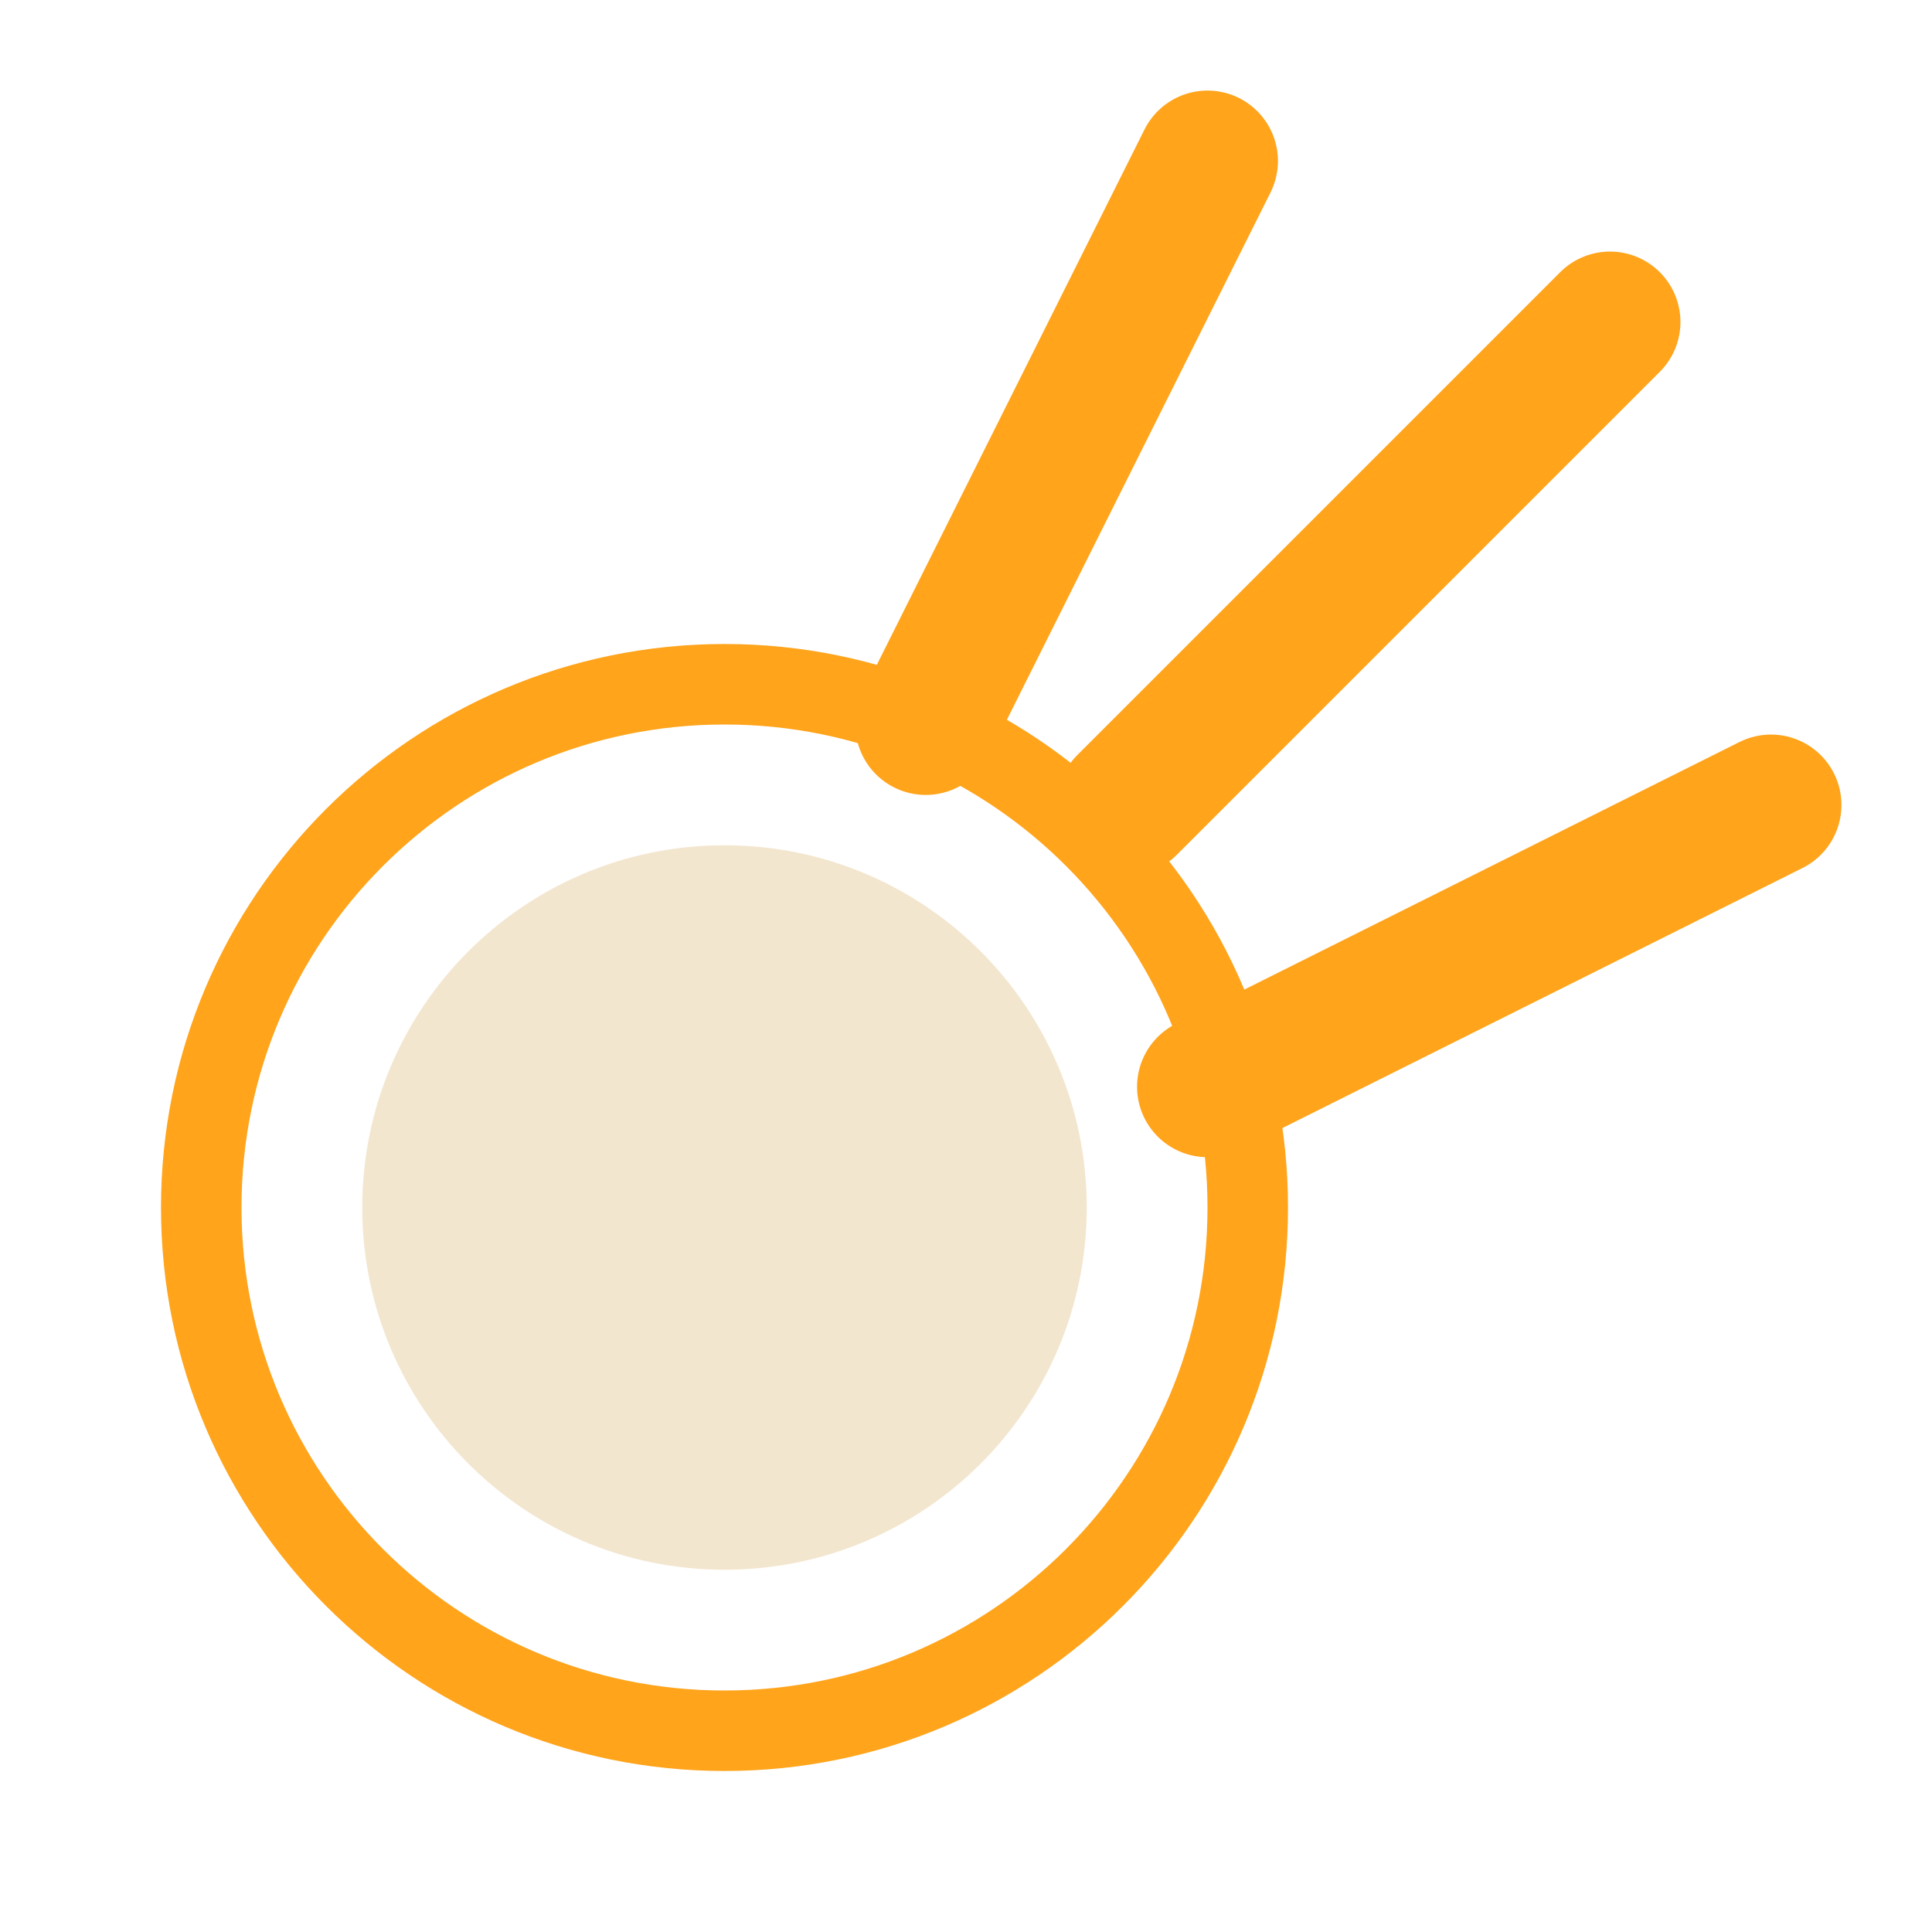
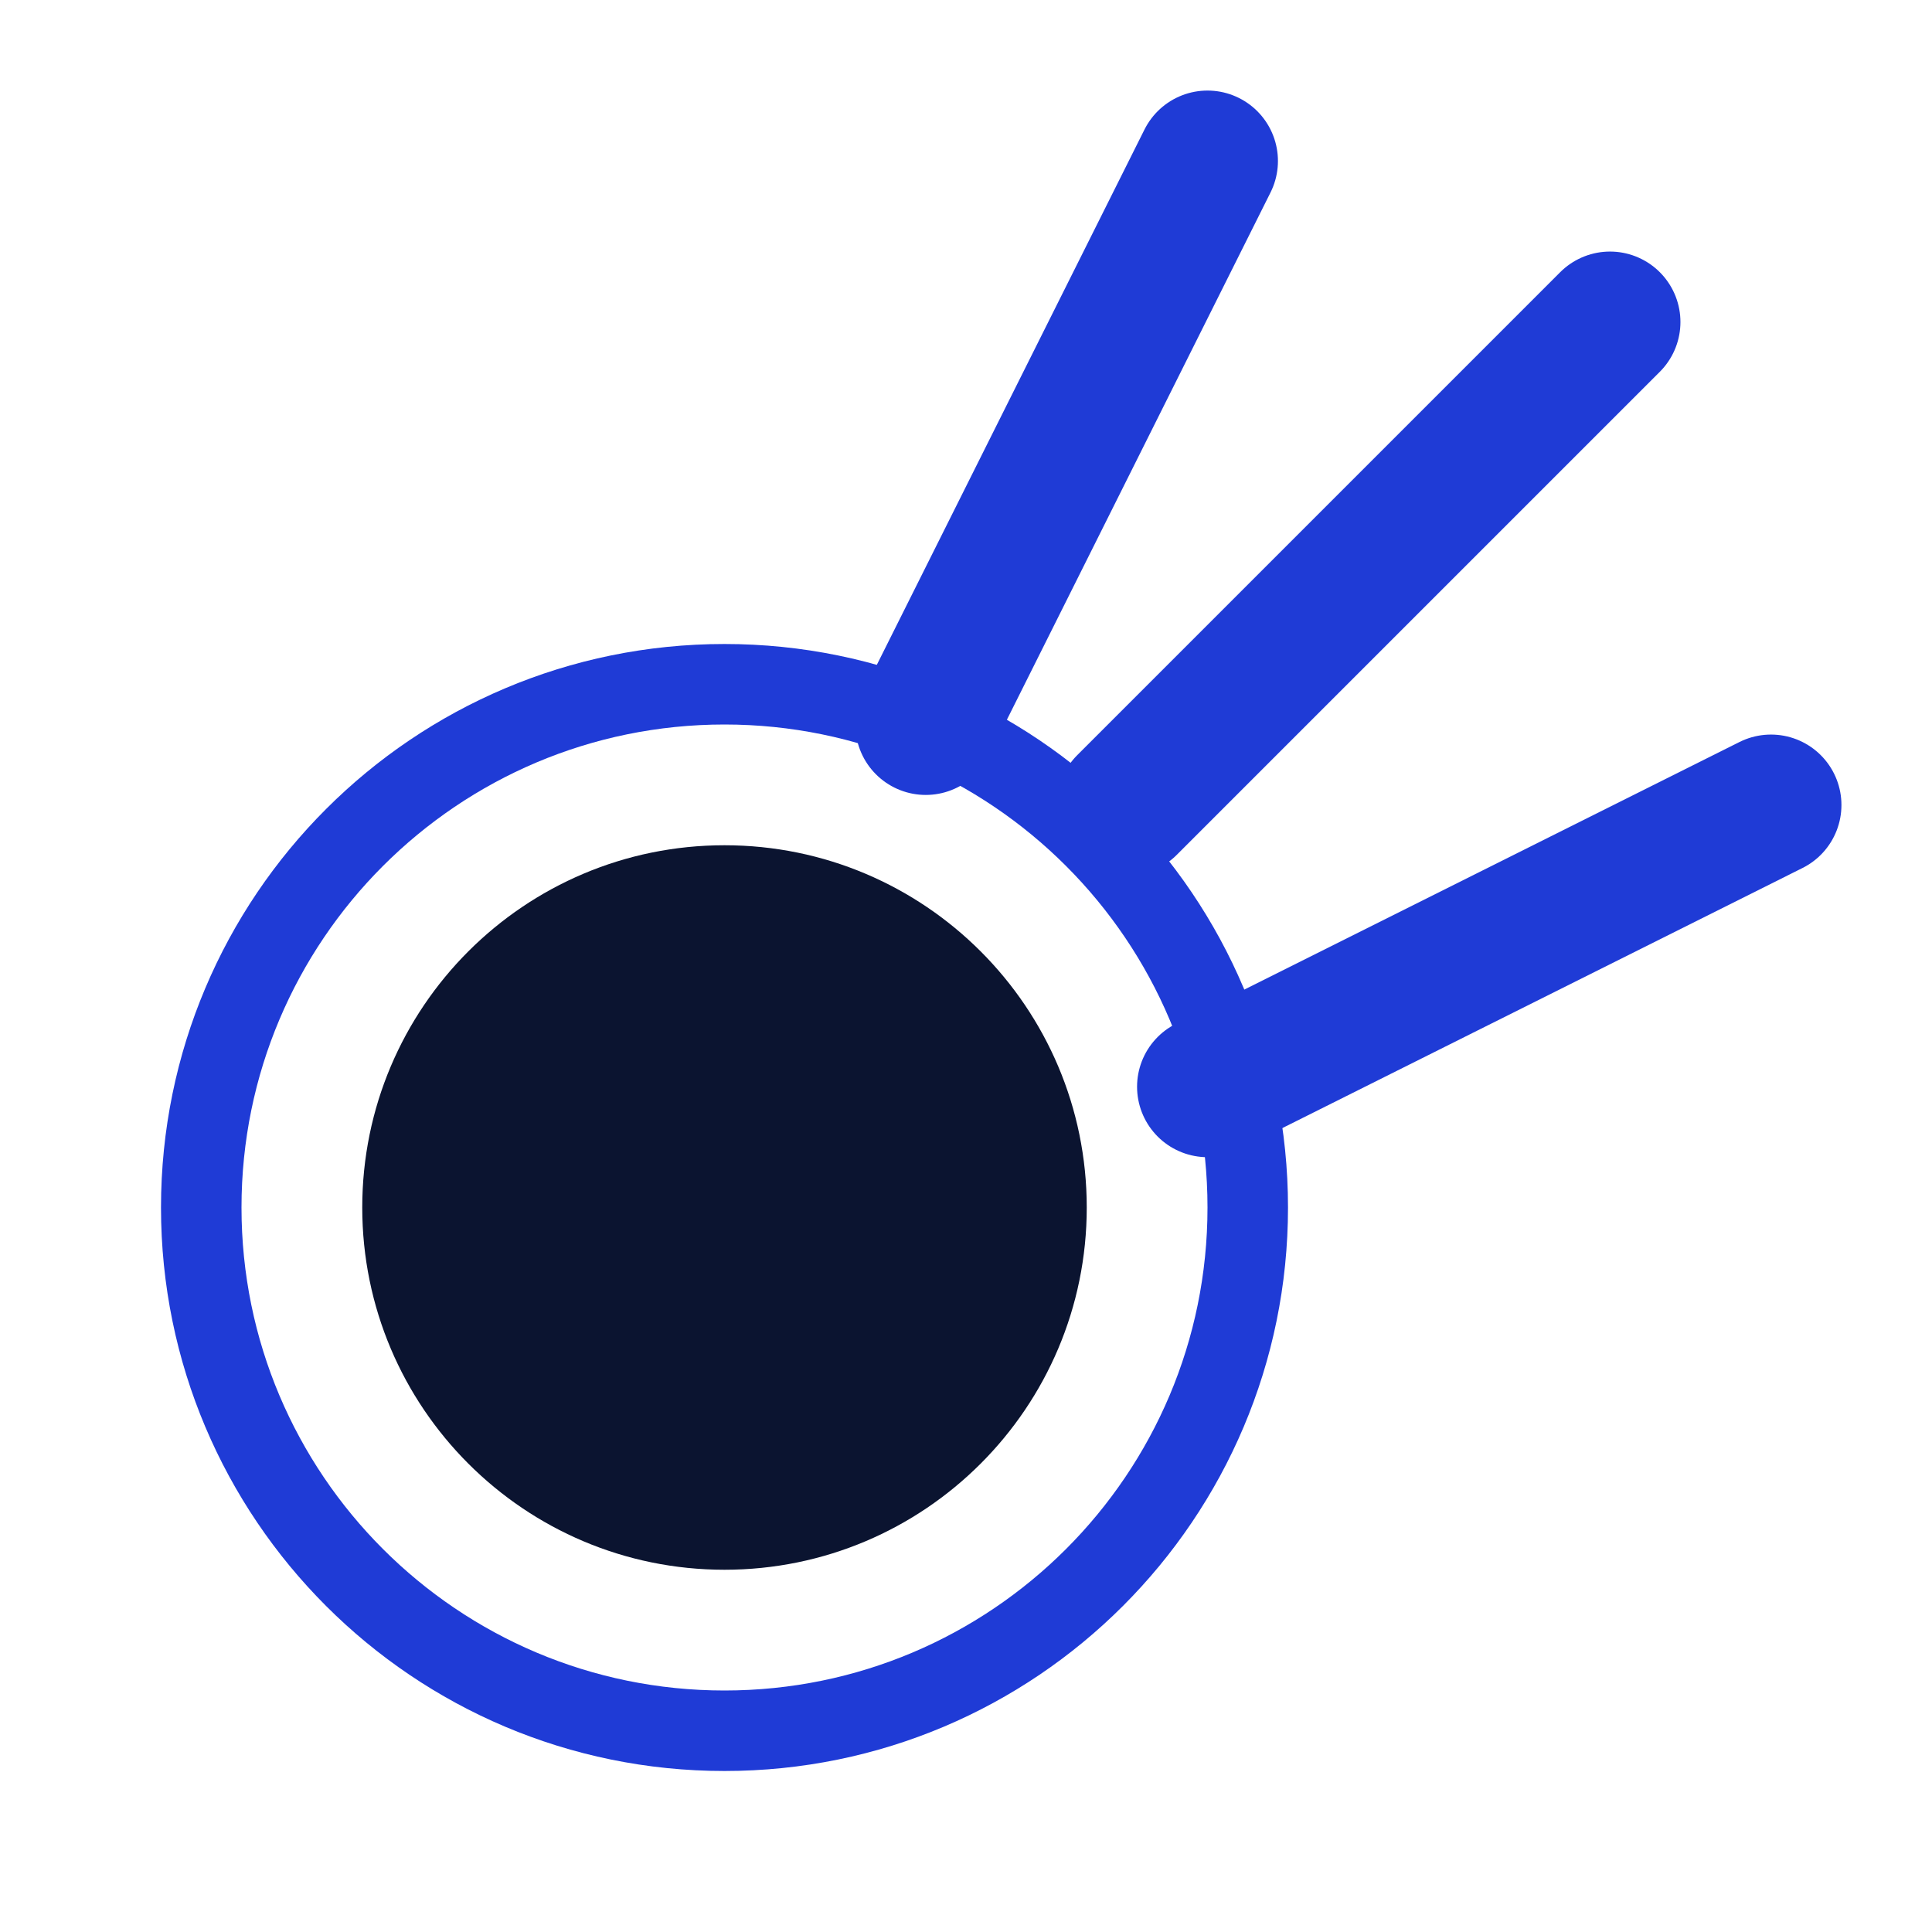
<svg xmlns="http://www.w3.org/2000/svg" viewBox="0 0 48 48" role="img">
-   <circle cx="18" cy="30" r="9" fill="#F3E6CF" />
-   <circle cx="18" cy="30" r="13" fill="none" stroke="#FFA41B" stroke-width="2" />
-   <path d="M28 20 L40 8 M30 27 L44 20 M23 18 L30 4" stroke="#FFA41B" stroke-width="3.5" stroke-linecap="round" fill="none" />
+   <circle cx="18" cy="30" r="9" fill="#0B1430" />
+   <circle cx="18" cy="30" r="13" fill="none" stroke="#1F3BD6" stroke-width="2" />
+   <path d="M28 20 L40 8 M30 27 L44 20 M23 18 L30 4" stroke="#1F3BD6" stroke-width="3.5" stroke-linecap="round" fill="none" />
</svg>
